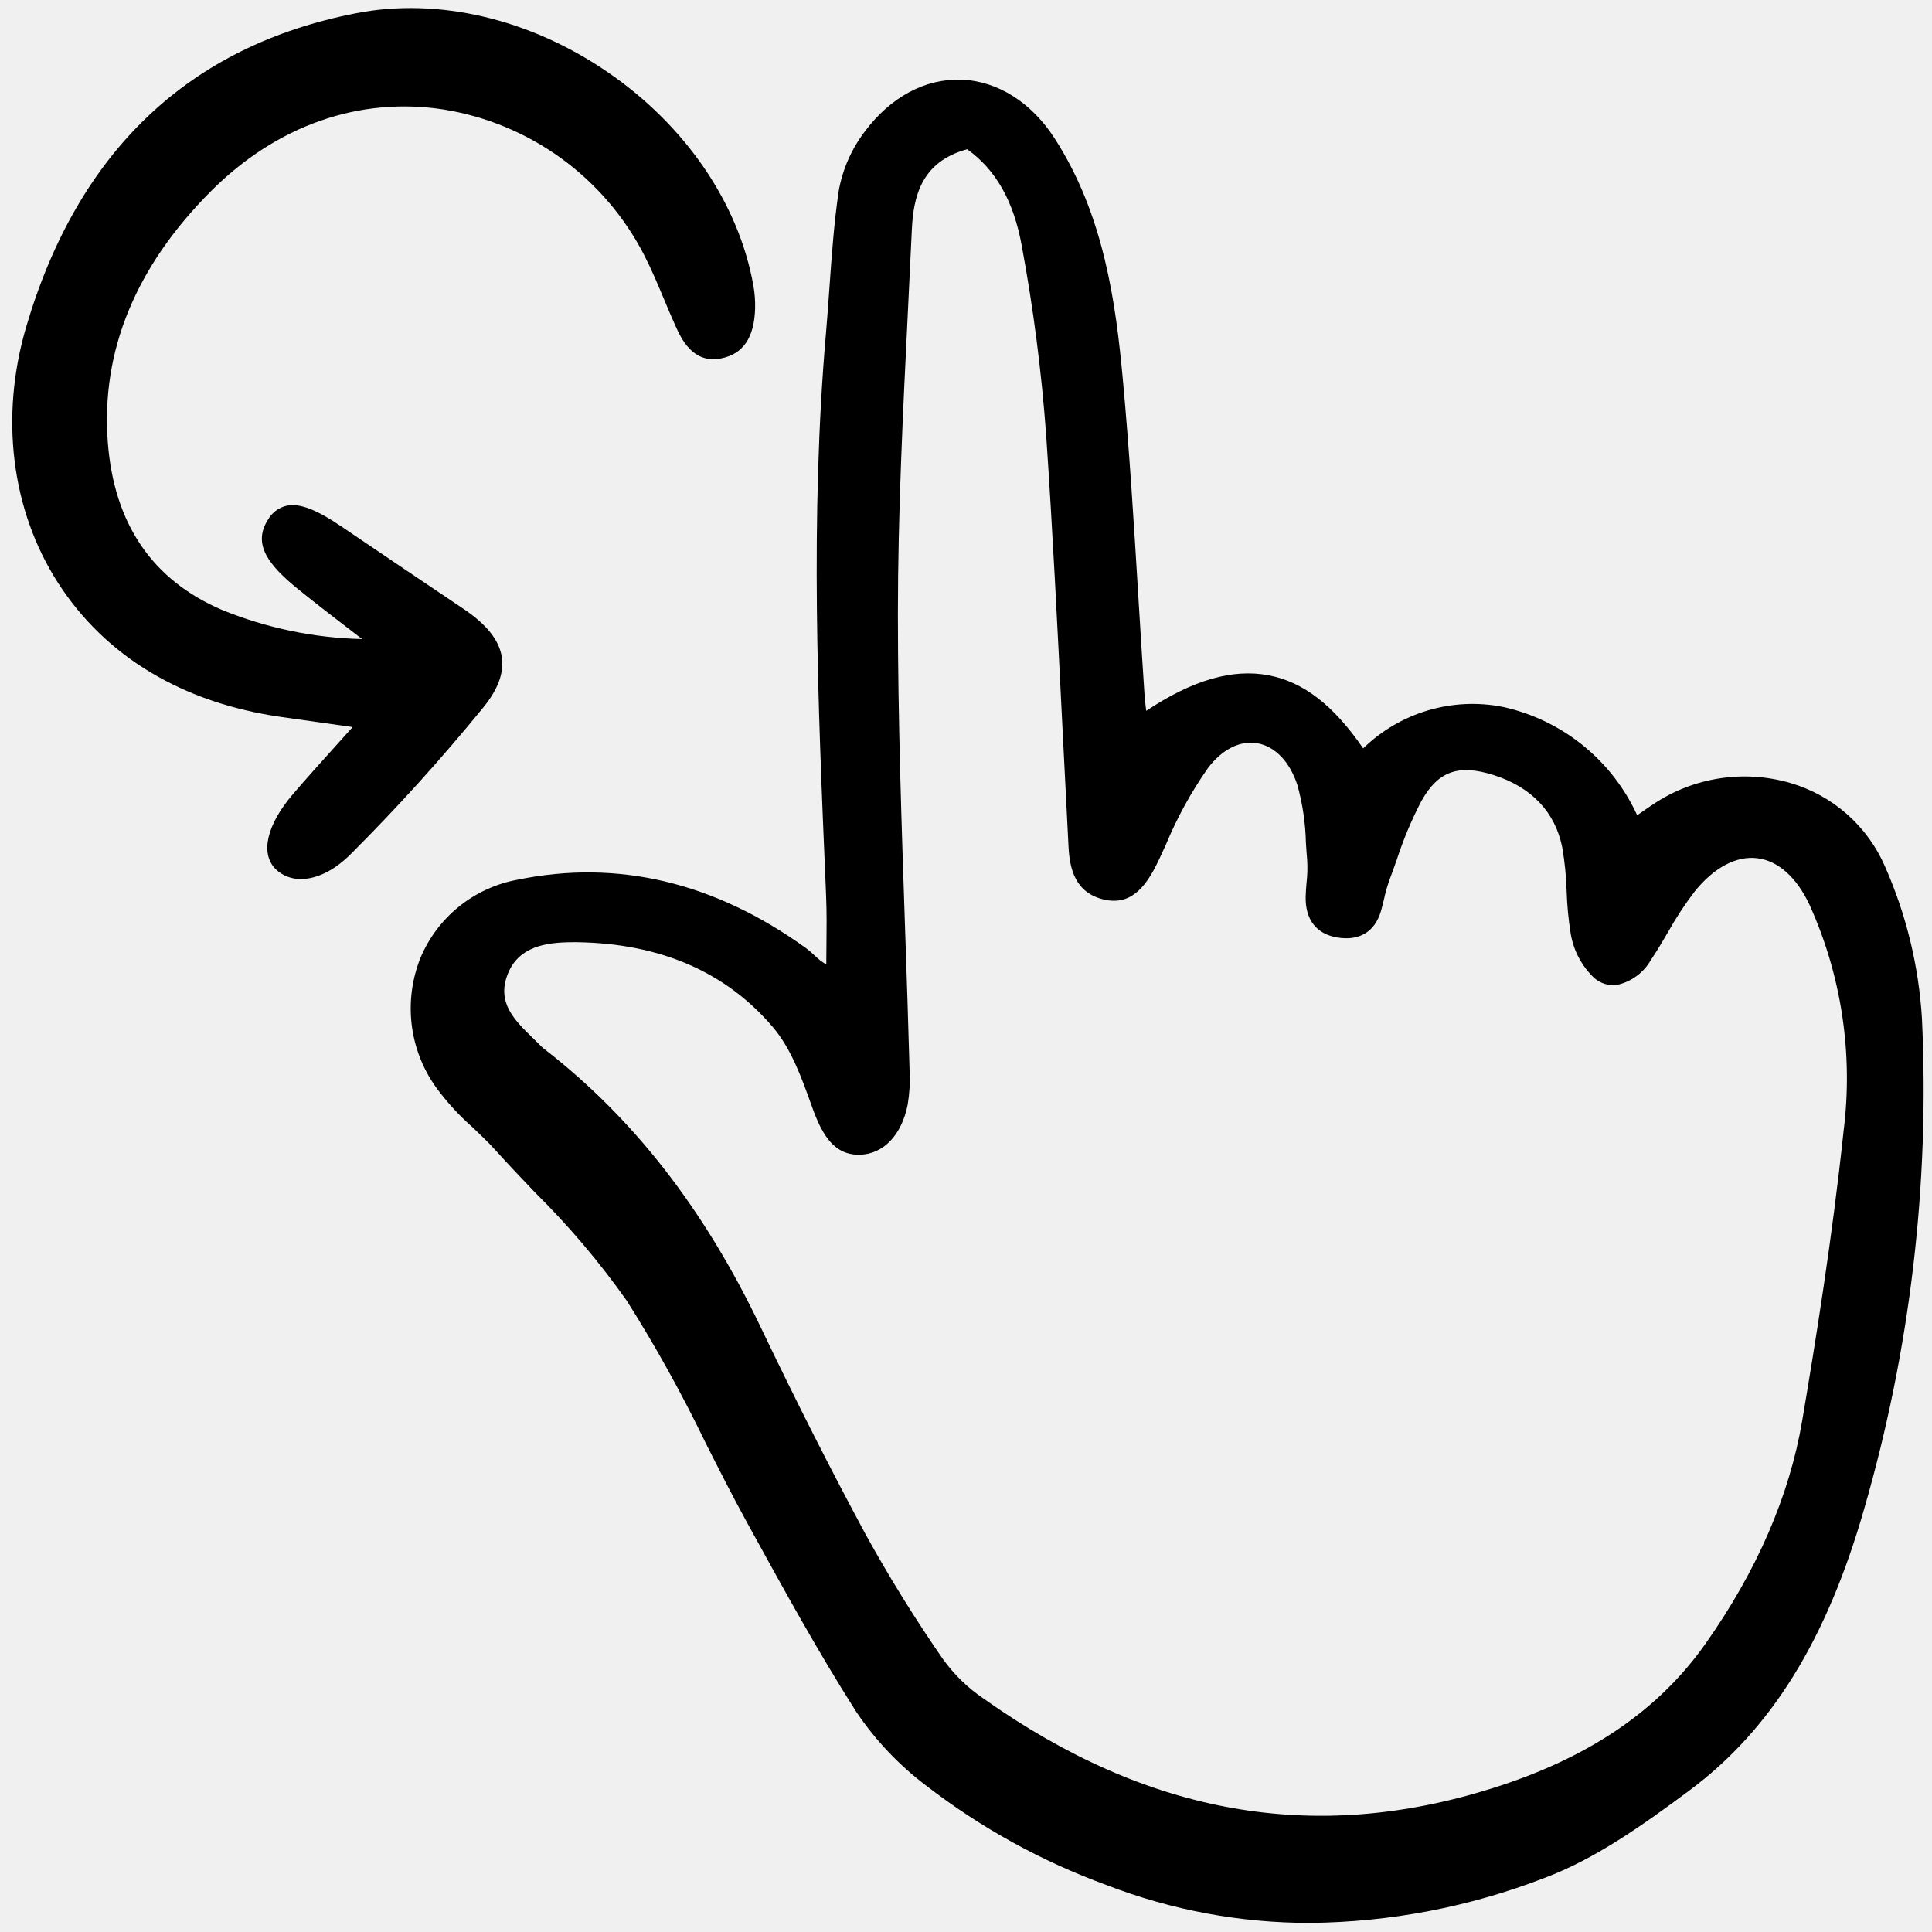
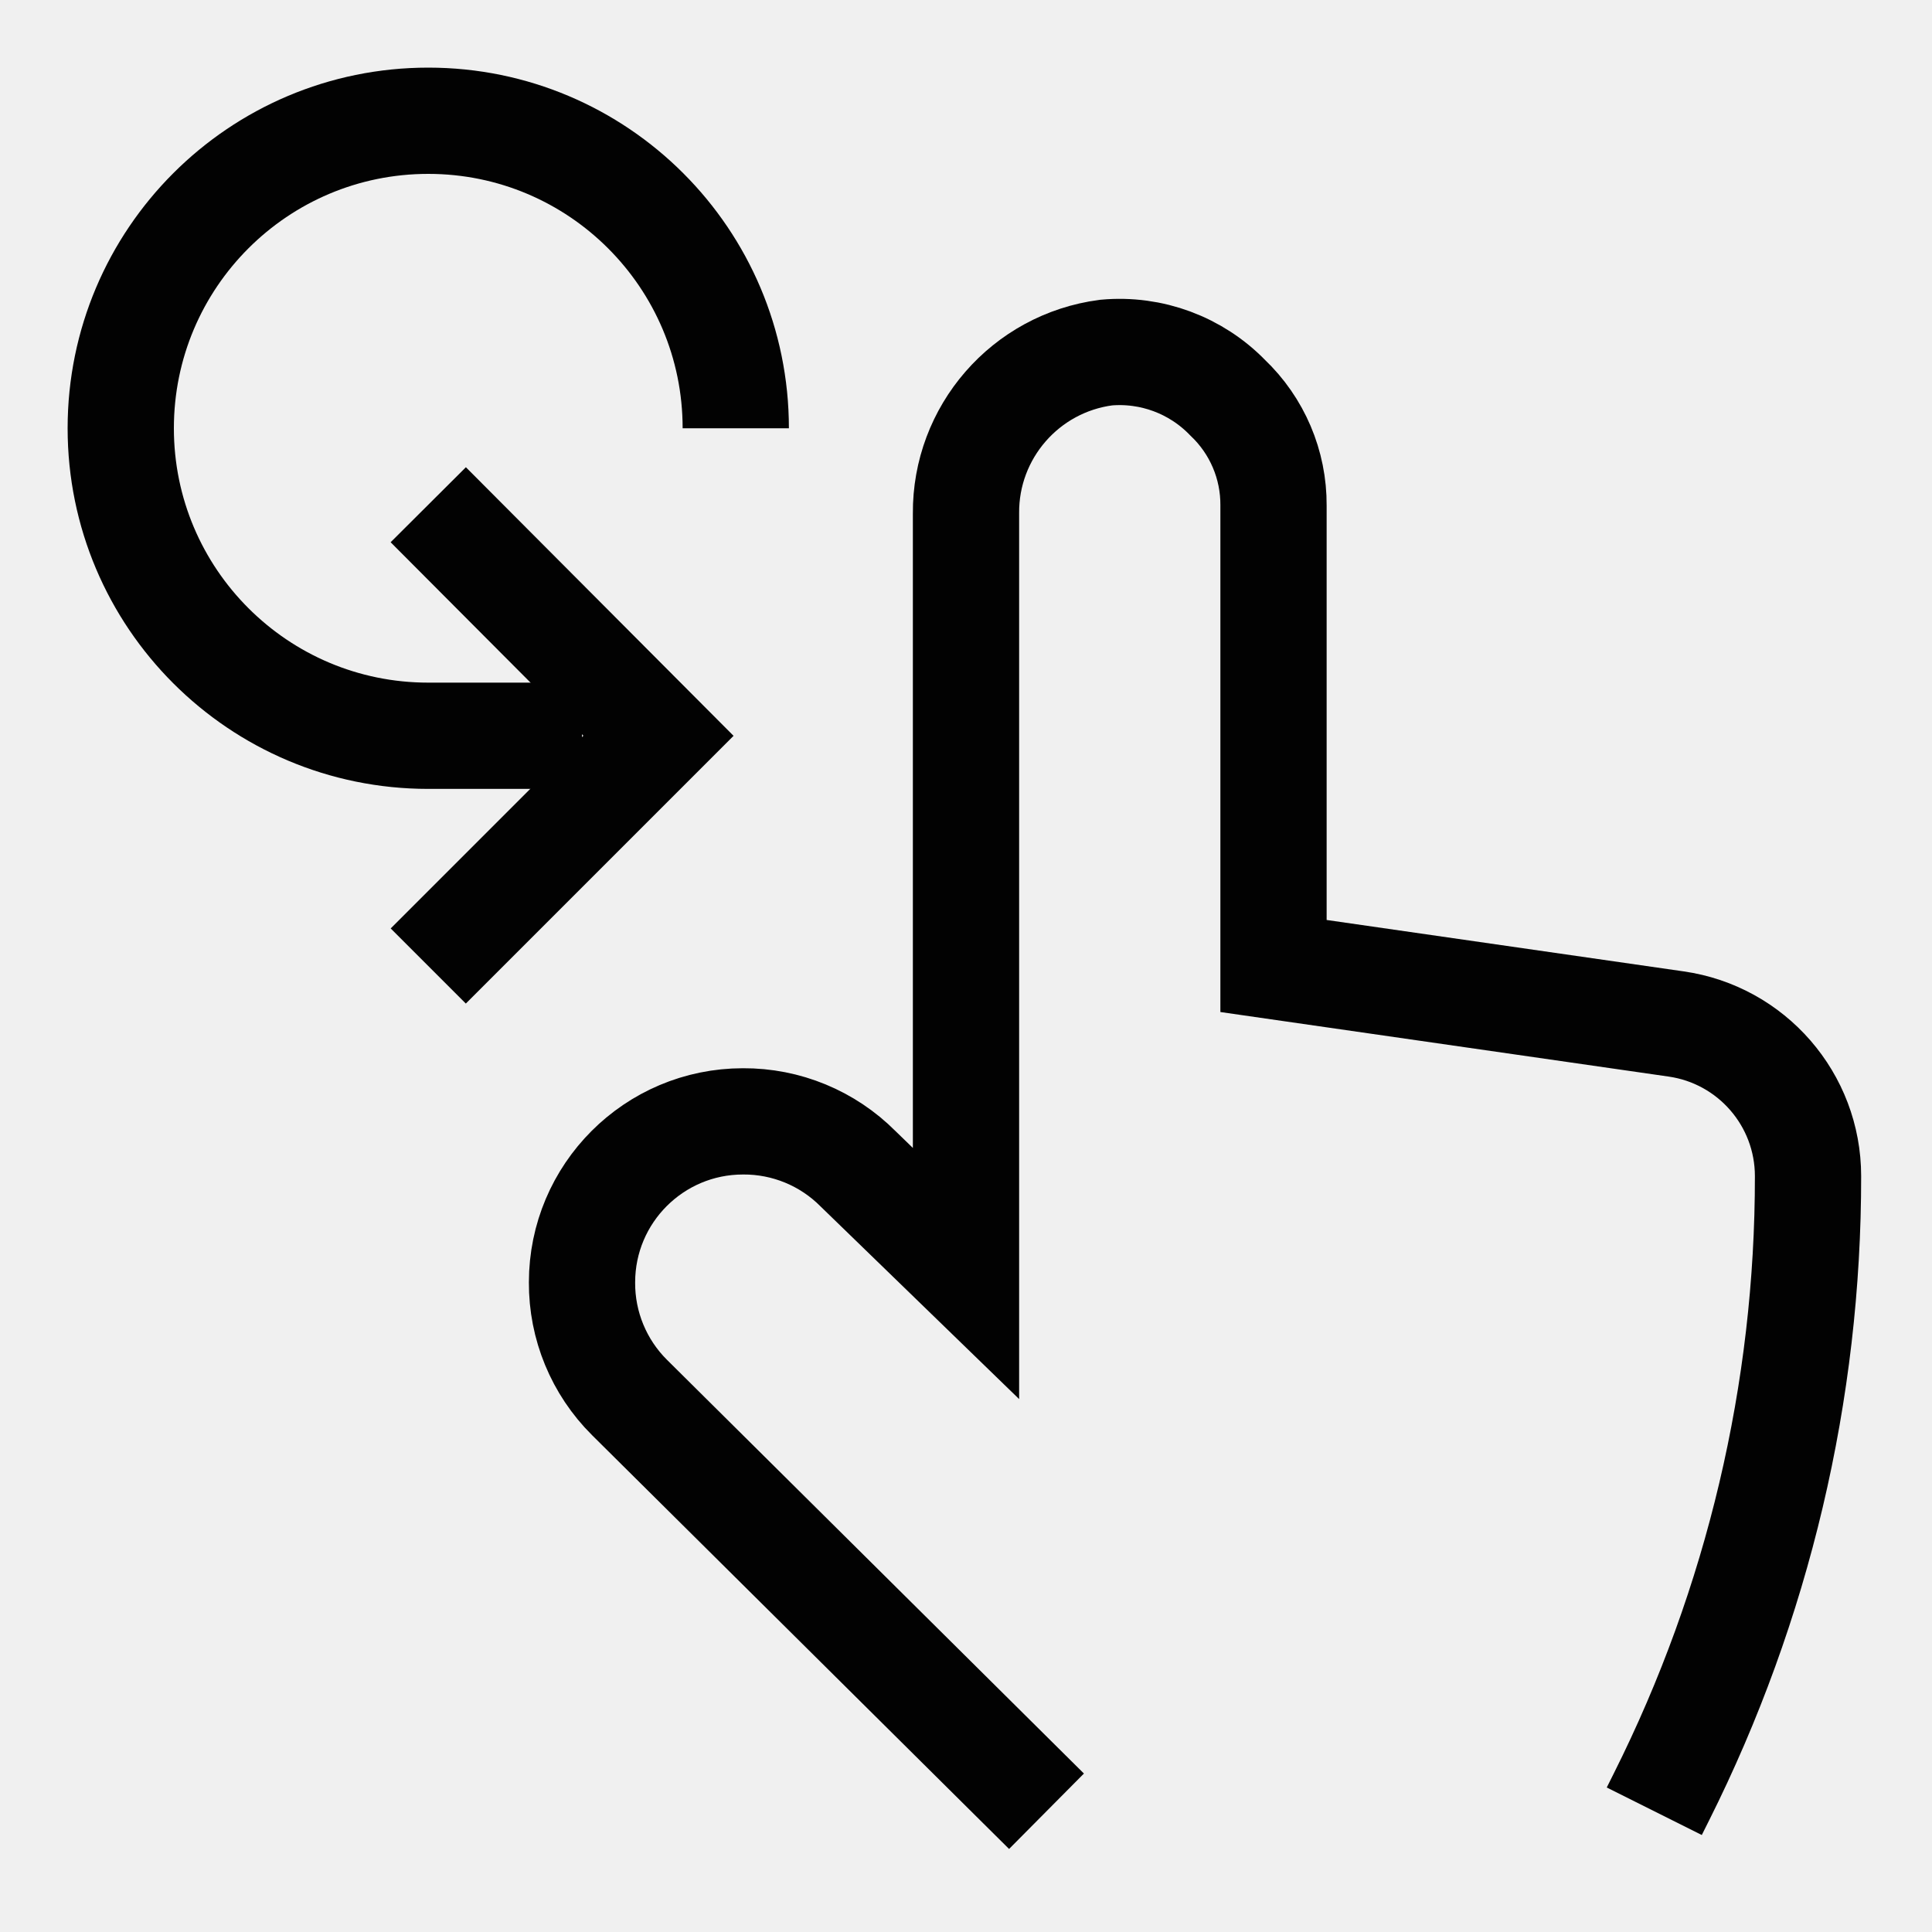
- <svg xmlns="http://www.w3.org/2000/svg" width="100px" height="100px" viewBox="0 0 142 142" fill="none">
+ <svg xmlns="http://www.w3.org/2000/svg" width="64px" height="64px" viewBox="0 0 24 24" id="Layer_1" data-name="Layer 1" fill="#000000">
  <g id="SVGRepo_bgCarrier" stroke-width="0" />
  <g id="SVGRepo_tracerCarrier" stroke-linecap="round" stroke-linejoin="round" />
  <g id="SVGRepo_iconCarrier">
-     <g clip-path="url(#clip0)">
-       <path d="M138.562 63.723C137.927 62.242 136.971 60.92 135.764 59.852C134.557 58.785 133.129 57.997 131.582 57.547C129.898 57.058 128.127 56.943 126.395 57.209C124.661 57.475 123.007 58.116 121.547 59.088C121.201 59.314 120.862 59.552 120.508 59.799L120.331 59.923C119.414 57.918 118.043 56.153 116.326 54.77C114.609 53.386 112.593 52.421 110.439 51.952C108.611 51.594 106.725 51.685 104.94 52.217C103.156 52.749 101.527 53.706 100.193 55.006C98.011 51.831 95.796 50.12 93.245 49.635C90.591 49.129 87.644 49.984 84.246 52.246L84.223 52.049C84.177 51.669 84.142 51.39 84.124 51.11C83.966 48.74 83.821 46.368 83.676 43.997C83.355 38.731 83.024 33.286 82.533 27.943C82.014 22.298 81.155 15.808 77.507 10.16C75.8 7.516 73.306 5.947 70.659 5.856C68.012 5.765 65.468 7.115 63.563 9.663C62.579 10.954 61.919 12.462 61.64 14.06C61.298 16.397 61.129 18.792 60.965 21.108C60.887 22.218 60.809 23.327 60.713 24.434C59.531 37.966 60.117 51.711 60.683 65.004L60.717 65.839C60.77 67.07 60.756 68.299 60.742 69.6C60.738 70.023 60.733 70.45 60.73 70.886C60.572 70.792 60.418 70.689 60.271 70.578C60.123 70.46 59.983 70.33 59.842 70.2C59.653 70.018 59.452 69.847 59.242 69.688C52.522 64.839 45.386 63.145 38.028 64.66C36.454 64.95 34.977 65.629 33.732 66.635C32.486 67.641 31.512 68.941 30.897 70.419C30.282 71.963 30.061 73.636 30.256 75.286C30.451 76.936 31.055 78.512 32.013 79.87C32.805 80.959 33.714 81.957 34.724 82.847C35.293 83.388 35.882 83.946 36.407 84.528C37.351 85.578 38.345 86.619 39.307 87.627C41.791 90.081 44.053 92.749 46.067 95.601C48.193 98.967 50.125 102.451 51.854 106.037C52.82 107.948 53.819 109.923 54.866 111.83L55.035 112.138C57.53 116.68 60.106 121.377 62.933 125.816C64.329 127.89 66.059 129.719 68.053 131.227C72.081 134.341 76.565 136.813 81.348 138.558C86.113 140.396 91.177 141.338 96.284 141.332C102.171 141.277 107.999 140.161 113.49 138.038C117.237 136.636 120.675 134.195 124.159 131.606C130.161 127.143 134.245 120.568 137.013 110.908C140.401 99.207 141.837 87.028 141.262 74.86C141.029 71.017 140.115 67.246 138.562 63.723ZM72.316 124.862C71.14 124.069 70.115 123.073 69.289 121.92C67.254 118.978 65.369 115.936 63.639 112.805C61.039 107.978 58.505 102.977 55.894 97.513C51.755 88.858 46.566 82.188 40.034 77.123C39.956 77.065 39.881 77.002 39.811 76.934C39.614 76.737 39.417 76.541 39.215 76.344C37.812 74.982 36.487 73.696 37.319 71.591C38.114 69.585 40.068 69.252 42.119 69.252C42.224 69.252 42.331 69.252 42.436 69.252C48.54 69.344 53.381 71.45 56.821 75.511C58.168 77.101 58.935 79.252 59.678 81.336C60.45 83.502 61.341 84.917 63.219 84.871C64.942 84.819 66.281 83.407 66.714 81.186C66.848 80.388 66.895 79.578 66.856 78.77C66.761 75.236 66.641 71.703 66.52 68.17C66.263 60.617 65.995 52.805 65.995 45.126C65.995 37.759 66.365 30.265 66.724 23.018C66.825 20.975 66.923 18.933 67.019 16.891C67.13 14.47 67.704 11.881 71.088 10.969C73.197 12.478 74.51 14.8 75.099 18.069C75.956 22.684 76.555 27.344 76.895 32.026C77.37 39.012 77.724 46.126 78.066 53.006C78.22 56.093 78.377 59.179 78.538 62.266C78.621 63.825 79.003 65.674 81.239 66.138C83.292 66.56 84.367 64.933 85.218 63.108C85.377 62.767 85.535 62.425 85.692 62.08C86.519 60.086 87.562 58.189 88.804 56.423C89.838 55.071 91.144 54.415 92.397 54.627C93.706 54.848 94.785 55.966 95.356 57.697C95.74 59.078 95.95 60.501 95.983 61.933C96.012 62.372 96.04 62.811 96.078 63.246C96.109 63.786 96.093 64.328 96.032 64.865C96.002 65.21 95.973 65.555 95.966 65.898C95.927 67.575 96.743 68.641 98.263 68.901C99.904 69.182 101.049 68.493 101.498 66.966C101.586 66.665 101.659 66.359 101.731 66.054C101.828 65.605 101.953 65.162 102.105 64.728C102.294 64.227 102.474 63.72 102.654 63.212C103.137 61.722 103.743 60.275 104.465 58.886C105.696 56.681 107.189 56.143 109.781 56.967C112.562 57.849 114.31 59.69 114.825 62.293C115.008 63.356 115.116 64.431 115.147 65.509C115.18 66.554 115.28 67.596 115.445 68.628C115.653 69.871 116.259 71.012 117.172 71.88C117.401 72.081 117.672 72.232 117.964 72.319C118.257 72.406 118.565 72.429 118.867 72.385C119.38 72.27 119.865 72.05 120.289 71.737C120.712 71.426 121.066 71.029 121.329 70.573C121.776 69.909 122.187 69.209 122.585 68.531C123.172 67.476 123.835 66.465 124.57 65.506C125.989 63.754 127.623 62.893 129.156 63.078C130.688 63.262 132.048 64.478 132.996 66.499C135.348 71.698 136.217 77.446 135.504 83.109C134.676 90.947 133.444 98.603 132.464 104.399C131.528 109.93 129.134 115.454 125.348 120.818C121.863 125.755 116.724 129.233 109.638 131.45C96.579 135.548 84.371 133.391 72.316 124.862Z" fill="#000000" />
-       <path d="M36.882 48.294C36.694 47.056 35.771 45.896 34.06 44.745L33.922 44.653C30.99 42.684 28.063 40.709 25.141 38.727C23.247 37.44 22.033 36.973 21.072 37.169C20.785 37.234 20.514 37.359 20.278 37.535C20.042 37.71 19.845 37.934 19.7 38.19C18.534 40 19.744 41.546 21.919 43.309C23.015 44.198 24.131 45.057 25.423 46.052L26.617 46.971C23.084 46.888 19.597 46.162 16.325 44.829C11.202 42.644 8.376 38.495 7.923 32.498C7.417 25.806 9.967 19.602 15.501 14.054C20.328 9.219 26.401 7.087 32.608 8.047C35.731 8.55 38.692 9.78 41.252 11.638C43.812 13.497 45.899 15.931 47.344 18.745C47.884 19.791 48.35 20.905 48.8 21.982C49.076 22.643 49.353 23.304 49.648 23.956C50.059 24.864 50.91 26.753 52.991 26.345C54.611 26.026 55.431 24.835 55.499 22.699C55.516 22.115 55.472 21.53 55.367 20.955C54.281 14.923 50.376 9.215 44.655 5.295C38.933 1.375 32.209 -0.199 26.197 0.968C13.898 3.349 5.732 11.103 1.928 24.014C-0.023 30.634 0.829 37.494 4.264 42.838C7.746 48.255 13.425 51.664 20.686 52.699L25.918 53.439C25.476 53.933 25.053 54.403 24.644 54.856C23.502 56.125 22.516 57.219 21.534 58.366C19.59 60.634 19.106 62.754 20.278 63.899C20.776 64.368 21.439 64.623 22.124 64.606C23.197 64.606 24.507 64.068 25.847 62.708C29.26 59.294 32.497 55.709 35.547 51.967C36.618 50.637 37.055 49.434 36.882 48.294Z" fill="#000000" />
-     </g>
    <defs>
-       <clipPath id="clip0">
-         <rect width="141.113" height="141.113" fill="white" transform="translate(0.65979 0.447388)" />
-       </clipPath>
+       <style>.cls-1{fill:none;stroke:#020202;stroke-miterlimit:10;stroke-width:1.32;}</style>
    </defs>
+     <path class="cls-1" d="M13,22.5,7.82,17.36a2,2,0,0,1-.59-1.43,2,2,0,0,1,2-2,2,2,0,0,1,1.43.59L12,15.82V6.38a2,2,0,0,1,1.74-2,1.87,1.87,0,0,1,1.51.56,1.83,1.83,0,0,1,.57,1.34V12l5,.72a1.91,1.91,0,0,1,1.64,1.89h0a17.18,17.18,0,0,1-1.82,7.71l-.09.18" />
+     <path class="cls-1" d="M7.23,9.14H5.32A3.82,3.82,0,1,1,9.14,5.32" />
+     <polyline class="cls-1" points="5.32 6.27 8.18 9.14 5.32 12" />
  </g>
</svg>
